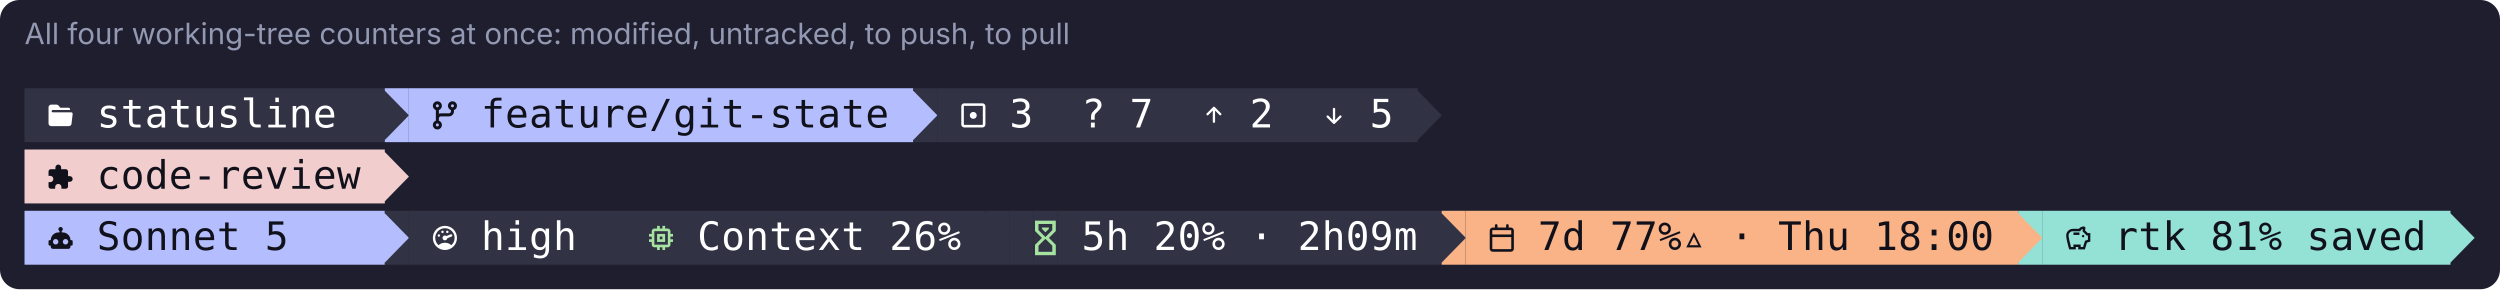
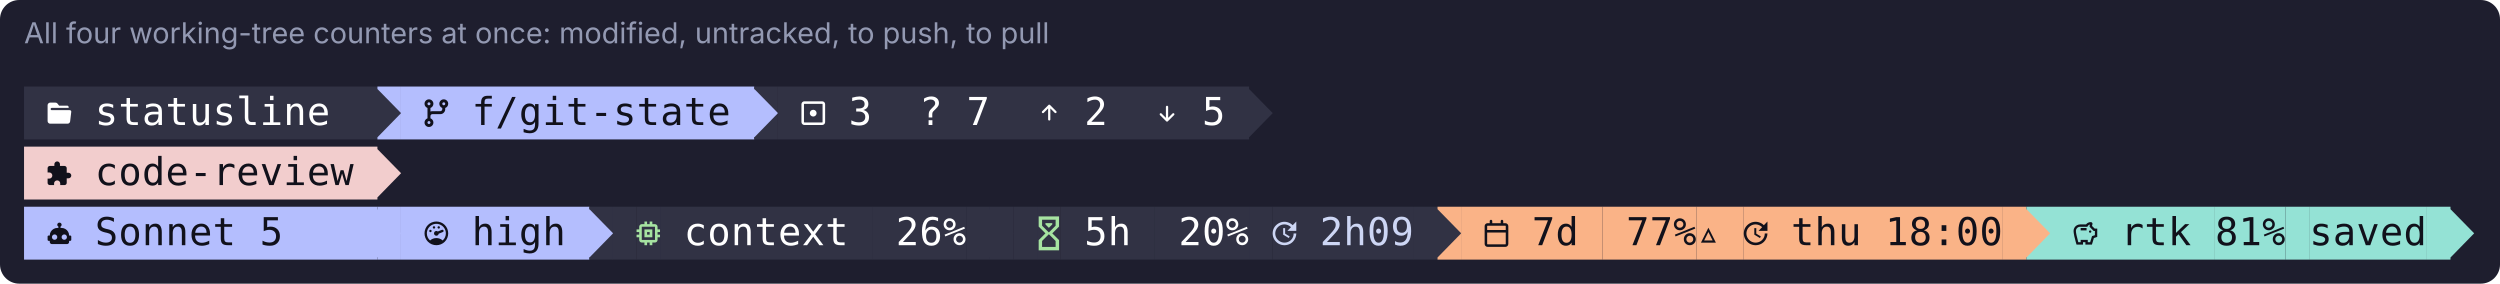
- <svg xmlns="http://www.w3.org/2000/svg" width="1020" height="118" viewBox="0 0 1020 118" role="img" aria-label="All four working-tree counters at once: modified, untracked, to push, to pull">
-   <rect width="1020" height="118" rx="8" fill="#1e1e2e" />
+ <svg xmlns="http://www.w3.org/2000/svg" width="1040" height="118" viewBox="0 0 1040 118" role="img" aria-label="All four working-tree counters at once: modified, untracked, to push, to pull">
+   <rect width="1040" height="118" rx="8" fill="#1e1e2e" />
  <text x="10" y="18" font-family="-apple-system,Segoe UI,system-ui,sans-serif" font-size="12" fill="#9399b2">All four working-tree counters at once: modified, untracked, to push, to pull</text>
  <rect x="10.00" y="36" width="147.00" height="22" fill="rgb(49,50,68)" />
  <path d="M133 1134H400Q466 1134 507 1080L576 989Q582 981 591 981H991Q1022 981 1045 959Q1068 936 1067 905V867H210Q187 867 170.0 850.0Q153 833 153 810Q153 786 170.0 769.0Q187 752 210 752H1123Q1154 752 1177 730Q1200 707 1199 676Q1199 670 1199 667L1144 200Q1144 144 1105.0 105.0Q1066 66 1010 66H133Q78 66 39.0 105.0Q0 144 0 200V1000Q0 1056 39.0 1095.0Q78 1134 133 1134Z" fill="rgb(255,255,255)" transform="translate(19.80 52.00) scale(0.00821 -0.00821)" />
  <text x="44.30" y="52" text-anchor="middle" font-family="ui-monospace,SFMono-Regular,Menlo,Consolas,monospace" font-size="16" fill="rgb(255,255,255)">s</text>
  <text x="54.10" y="52" text-anchor="middle" font-family="ui-monospace,SFMono-Regular,Menlo,Consolas,monospace" font-size="16" fill="rgb(255,255,255)">t</text>
  <text x="63.90" y="52" text-anchor="middle" font-family="ui-monospace,SFMono-Regular,Menlo,Consolas,monospace" font-size="16" fill="rgb(255,255,255)">a</text>
  <text x="73.70" y="52" text-anchor="middle" font-family="ui-monospace,SFMono-Regular,Menlo,Consolas,monospace" font-size="16" fill="rgb(255,255,255)">t</text>
  <text x="83.50" y="52" text-anchor="middle" font-family="ui-monospace,SFMono-Regular,Menlo,Consolas,monospace" font-size="16" fill="rgb(255,255,255)">u</text>
  <text x="93.30" y="52" text-anchor="middle" font-family="ui-monospace,SFMono-Regular,Menlo,Consolas,monospace" font-size="16" fill="rgb(255,255,255)">s</text>
  <text x="103.10" y="52" text-anchor="middle" font-family="ui-monospace,SFMono-Regular,Menlo,Consolas,monospace" font-size="16" fill="rgb(255,255,255)">l</text>
  <text x="112.90" y="52" text-anchor="middle" font-family="ui-monospace,SFMono-Regular,Menlo,Consolas,monospace" font-size="16" fill="rgb(255,255,255)">i</text>
  <text x="122.70" y="52" text-anchor="middle" font-family="ui-monospace,SFMono-Regular,Menlo,Consolas,monospace" font-size="16" fill="rgb(255,255,255)">n</text>
  <text x="132.50" y="52" text-anchor="middle" font-family="ui-monospace,SFMono-Regular,Menlo,Consolas,monospace" font-size="16" fill="rgb(255,255,255)">e</text>
  <rect x="157.00" y="36" width="9.80" height="22" fill="rgb(180,190,254)" />
  <path d="M-72 1812H13L1200 602L13 -612H-72Z" fill="rgb(49,50,68)" transform="translate(157.00 52.00) scale(0.00821 -0.00821)" />
-   <rect x="166.80" y="36" width="205.80" height="22" fill="rgb(180,190,254)" />
+   <rect x="166.80" y="36" width="147.00" height="22" fill="rgb(180,190,254)" />
  <path d="M750 1076Q750 1168 816.0 1234.0Q882 1300 975.0 1300.0Q1068 1300 1134.0 1234.0Q1200 1168 1200 1076Q1200 1004 1158 944Q1116 886 1049 864V800Q1049 698 976 624Q903 550 800 550H400Q359 550 329 522Q299 492 300 450V338Q366 314 408.0 256.0Q450 198 450 126Q450 32 384.0 -34.0Q318 -100 225 -100Q132 -100 66 -34Q0 32 0 126Q0 198 42.0 256.0Q84 314 150 338V864Q84 888 42.0 946.0Q0 1004 0 1076Q0 1168 66.0 1234.0Q132 1300 225.0 1300.0Q318 1300 384.0 1234.0Q450 1168 450 1076Q450 1004 408.0 946.0Q366 888 300 864V680Q348 700 400 700H800Q841 700 871.0 730.0Q901 760 900 800V864Q834 888 792.0 946.0Q750 1004 750 1076ZM225 1000Q255 1000 277.0 1022.0Q299 1044 300 1076Q300 1106 278.0 1128.0Q256 1150 225.0 1150.0Q194 1150 172.0 1128.0Q150 1106 150.0 1075.0Q150 1044 172.0 1022.0Q194 1000 225 1000ZM975 1000Q1005 1000 1027.0 1022.0Q1049 1044 1049.0 1075.0Q1049 1106 1028 1128Q1006 1150 975.0 1150.0Q944 1150 922.0 1128.0Q900 1106 900.0 1075.0Q900 1044 922.0 1022.0Q944 1000 975 1000ZM225 50Q255 50 277 72Q299 94 300 126Q300 156 278.0 178.0Q256 200 225.0 200.0Q194 200 172.0 178.0Q150 156 150.0 125.0Q150 94 172.0 72.0Q194 50 225 50Z" fill="rgb(17,17,27)" transform="translate(176.60 52.00) scale(0.00821 -0.00821)" />
  <text x="201.10" y="52" text-anchor="middle" font-family="ui-monospace,SFMono-Regular,Menlo,Consolas,monospace" font-size="16" fill="rgb(17,17,27)">f</text>
-   <text x="210.90" y="52" text-anchor="middle" font-family="ui-monospace,SFMono-Regular,Menlo,Consolas,monospace" font-size="16" fill="rgb(17,17,27)">e</text>
-   <text x="220.70" y="52" text-anchor="middle" font-family="ui-monospace,SFMono-Regular,Menlo,Consolas,monospace" font-size="16" fill="rgb(17,17,27)">a</text>
-   <text x="230.50" y="52" text-anchor="middle" font-family="ui-monospace,SFMono-Regular,Menlo,Consolas,monospace" font-size="16" fill="rgb(17,17,27)">t</text>
-   <text x="240.30" y="52" text-anchor="middle" font-family="ui-monospace,SFMono-Regular,Menlo,Consolas,monospace" font-size="16" fill="rgb(17,17,27)">u</text>
-   <text x="250.10" y="52" text-anchor="middle" font-family="ui-monospace,SFMono-Regular,Menlo,Consolas,monospace" font-size="16" fill="rgb(17,17,27)">r</text>
-   <text x="259.90" y="52" text-anchor="middle" font-family="ui-monospace,SFMono-Regular,Menlo,Consolas,monospace" font-size="16" fill="rgb(17,17,27)">e</text>
-   <text x="269.70" y="52" text-anchor="middle" font-family="ui-monospace,SFMono-Regular,Menlo,Consolas,monospace" font-size="16" fill="rgb(17,17,27)">/</text>
-   <text x="279.50" y="52" text-anchor="middle" font-family="ui-monospace,SFMono-Regular,Menlo,Consolas,monospace" font-size="16" fill="rgb(17,17,27)">g</text>
-   <text x="289.30" y="52" text-anchor="middle" font-family="ui-monospace,SFMono-Regular,Menlo,Consolas,monospace" font-size="16" fill="rgb(17,17,27)">i</text>
-   <text x="299.10" y="52" text-anchor="middle" font-family="ui-monospace,SFMono-Regular,Menlo,Consolas,monospace" font-size="16" fill="rgb(17,17,27)">t</text>
-   <text x="308.90" y="52" text-anchor="middle" font-family="ui-monospace,SFMono-Regular,Menlo,Consolas,monospace" font-size="16" fill="rgb(17,17,27)">-</text>
-   <text x="318.70" y="52" text-anchor="middle" font-family="ui-monospace,SFMono-Regular,Menlo,Consolas,monospace" font-size="16" fill="rgb(17,17,27)">s</text>
-   <text x="328.50" y="52" text-anchor="middle" font-family="ui-monospace,SFMono-Regular,Menlo,Consolas,monospace" font-size="16" fill="rgb(17,17,27)">t</text>
-   <text x="338.30" y="52" text-anchor="middle" font-family="ui-monospace,SFMono-Regular,Menlo,Consolas,monospace" font-size="16" fill="rgb(17,17,27)">a</text>
-   <text x="348.10" y="52" text-anchor="middle" font-family="ui-monospace,SFMono-Regular,Menlo,Consolas,monospace" font-size="16" fill="rgb(17,17,27)">t</text>
-   <text x="357.90" y="52" text-anchor="middle" font-family="ui-monospace,SFMono-Regular,Menlo,Consolas,monospace" font-size="16" fill="rgb(17,17,27)">e</text>
-   <rect x="372.60" y="36" width="9.80" height="22" fill="rgb(49,50,68)" />
-   <path d="M-72 1812H13L1200 602L13 -612H-72Z" fill="rgb(180,190,254)" transform="translate(372.60 52.00) scale(0.00821 -0.00821)" />
-   <rect x="382.40" y="36" width="196.00" height="22" fill="rgb(49,50,68)" />
-   <path d="M1050 1200Q1112 1200 1156 1157Q1200 1113 1200 1050V150Q1200 87 1156 44Q1112 0 1050 0H150Q88 0 44.0 44.0Q0 88 0 150V1050Q0 1113 44.0 1157.0Q88 1201 150 1200ZM150 1072Q142 1072 134 1065Q128 1059 128 1050V150Q128 141 134.0 135.0Q140 129 150 129H1050Q1058 129 1066 135Q1070 141 1070 150V1050Q1070 1059 1066 1065Q1060 1071 1050 1072ZM600 429H596Q524 429 474.0 479.0Q424 529 424.0 600.0Q424 671 474.0 721.0Q524 771 596 771H600Q670 770 719.0 720.0Q768 670 768.0 600.0Q768 530 719.0 480.0Q670 430 600 429Z" fill="rgb(255,255,255)" transform="translate(392.20 52.00) scale(0.00821 -0.00821)" />
-   <text x="416.70" y="52" text-anchor="middle" font-family="ui-monospace,SFMono-Regular,Menlo,Consolas,monospace" font-size="16" fill="rgb(255,255,255)">3</text>
-   <text x="446.10" y="52" text-anchor="middle" font-family="ui-monospace,SFMono-Regular,Menlo,Consolas,monospace" font-size="16" fill="rgb(255,255,255)">?</text>
-   <text x="465.70" y="52" text-anchor="middle" font-family="ui-monospace,SFMono-Regular,Menlo,Consolas,monospace" font-size="16" fill="rgb(255,255,255)">7</text>
-   <path d="M260 616Q244 634 244 656Q244 680 260 696L580 1016Q596 1032 618 1032Q642 1032 658 1016L978 696Q992 680 992 658Q992 634 976 618Q960 602 936 602Q914 602 898 616L676 840V282Q676 258 658 242Q642 226 619.0 226.0Q596 226 580 242Q562 258 562 282V840L340 616Q324 600 300.0 600.0Q276 600 260 616Z" fill="rgb(255,255,255)" transform="translate(490.20 52.00) scale(0.00821 -0.00821)" />
-   <text x="514.70" y="52" text-anchor="middle" font-family="ui-monospace,SFMono-Regular,Menlo,Consolas,monospace" font-size="16" fill="rgb(255,255,255)">2</text>
-   <path d="M994 544Q994 520 978 504L658 186Q642 168 618 170Q596 170 580 186L260 504Q246 522 246 542Q246 566 262 582Q278 598 302 598Q324 598 340 584L562 362V920Q562 942 580 958Q596 976 618 976Q642 976 659.0 959.0Q676 942 676 920V362L898 584Q914 600 937.0 600.0Q960 600 977.0 583.0Q994 566 994 544Z" fill="rgb(255,255,255)" transform="translate(539.20 52.00) scale(0.00821 -0.00821)" />
-   <text x="563.70" y="52" text-anchor="middle" font-family="ui-monospace,SFMono-Regular,Menlo,Consolas,monospace" font-size="16" fill="rgb(255,255,255)">5</text>
-   <path d="M-72 1812H13L1200 602L13 -612H-72Z" fill="rgb(49,50,68)" transform="translate(578.40 52.00) scale(0.00821 -0.00821)" />
+   <text x="210.90" y="52" text-anchor="middle" font-family="ui-monospace,SFMono-Regular,Menlo,Consolas,monospace" font-size="16" fill="rgb(17,17,27)">/</text>
+   <text x="220.70" y="52" text-anchor="middle" font-family="ui-monospace,SFMono-Regular,Menlo,Consolas,monospace" font-size="16" fill="rgb(17,17,27)">g</text>
+   <text x="230.50" y="52" text-anchor="middle" font-family="ui-monospace,SFMono-Regular,Menlo,Consolas,monospace" font-size="16" fill="rgb(17,17,27)">i</text>
+   <text x="240.30" y="52" text-anchor="middle" font-family="ui-monospace,SFMono-Regular,Menlo,Consolas,monospace" font-size="16" fill="rgb(17,17,27)">t</text>
+   <text x="250.10" y="52" text-anchor="middle" font-family="ui-monospace,SFMono-Regular,Menlo,Consolas,monospace" font-size="16" fill="rgb(17,17,27)">-</text>
+   <text x="259.90" y="52" text-anchor="middle" font-family="ui-monospace,SFMono-Regular,Menlo,Consolas,monospace" font-size="16" fill="rgb(17,17,27)">s</text>
+   <text x="269.70" y="52" text-anchor="middle" font-family="ui-monospace,SFMono-Regular,Menlo,Consolas,monospace" font-size="16" fill="rgb(17,17,27)">t</text>
+   <text x="279.50" y="52" text-anchor="middle" font-family="ui-monospace,SFMono-Regular,Menlo,Consolas,monospace" font-size="16" fill="rgb(17,17,27)">a</text>
+   <text x="289.30" y="52" text-anchor="middle" font-family="ui-monospace,SFMono-Regular,Menlo,Consolas,monospace" font-size="16" fill="rgb(17,17,27)">t</text>
+   <text x="299.10" y="52" text-anchor="middle" font-family="ui-monospace,SFMono-Regular,Menlo,Consolas,monospace" font-size="16" fill="rgb(17,17,27)">e</text>
+   <rect x="313.80" y="36" width="9.80" height="22" fill="rgb(49,50,68)" />
+   <path d="M-72 1812H13L1200 602L13 -612H-72Z" fill="rgb(180,190,254)" transform="translate(313.80 52.00) scale(0.00821 -0.00821)" />
+   <rect x="323.60" y="36" width="196.00" height="22" fill="rgb(49,50,68)" />
+   <path d="M1050 1200Q1112 1200 1156 1157Q1200 1113 1200 1050V150Q1200 87 1156 44Q1112 0 1050 0H150Q88 0 44.0 44.0Q0 88 0 150V1050Q0 1113 44.0 1157.0Q88 1201 150 1200ZM150 1072Q142 1072 134 1065Q128 1059 128 1050V150Q128 141 134.0 135.0Q140 129 150 129H1050Q1058 129 1066 135Q1070 141 1070 150V1050Q1070 1059 1066 1065Q1060 1071 1050 1072ZM600 429H596Q524 429 474.0 479.0Q424 529 424.0 600.0Q424 671 474.0 721.0Q524 771 596 771H600Q670 770 719.0 720.0Q768 670 768.0 600.0Q768 530 719.0 480.0Q670 430 600 429Z" fill="rgb(255,255,255)" transform="translate(333.40 52.00) scale(0.00821 -0.00821)" />
+   <text x="357.90" y="52" text-anchor="middle" font-family="ui-monospace,SFMono-Regular,Menlo,Consolas,monospace" font-size="16" fill="rgb(255,255,255)">3</text>
+   <text x="387.30" y="52" text-anchor="middle" font-family="ui-monospace,SFMono-Regular,Menlo,Consolas,monospace" font-size="16" fill="rgb(255,255,255)">?</text>
+   <text x="406.90" y="52" text-anchor="middle" font-family="ui-monospace,SFMono-Regular,Menlo,Consolas,monospace" font-size="16" fill="rgb(255,255,255)">7</text>
+   <path d="M260 616Q244 634 244 656Q244 680 260 696L580 1016Q596 1032 618 1032Q642 1032 658 1016L978 696Q992 680 992 658Q992 634 976 618Q960 602 936 602Q914 602 898 616L676 840V282Q676 258 658 242Q642 226 619.0 226.0Q596 226 580 242Q562 258 562 282V840L340 616Q324 600 300.0 600.0Q276 600 260 616Z" fill="rgb(255,255,255)" transform="translate(431.40 52.00) scale(0.00821 -0.00821)" />
+   <text x="455.90" y="52" text-anchor="middle" font-family="ui-monospace,SFMono-Regular,Menlo,Consolas,monospace" font-size="16" fill="rgb(255,255,255)">2</text>
+   <path d="M994 544Q994 520 978 504L658 186Q642 168 618 170Q596 170 580 186L260 504Q246 522 246 542Q246 566 262 582Q278 598 302 598Q324 598 340 584L562 362V920Q562 942 580 958Q596 976 618 976Q642 976 659.0 959.0Q676 942 676 920V362L898 584Q914 600 937.0 600.0Q960 600 977.0 583.0Q994 566 994 544Z" fill="rgb(255,255,255)" transform="translate(480.40 52.00) scale(0.00821 -0.00821)" />
+   <text x="504.90" y="52" text-anchor="middle" font-family="ui-monospace,SFMono-Regular,Menlo,Consolas,monospace" font-size="16" fill="rgb(255,255,255)">5</text>
+   <path d="M-72 1812H13L1200 602L13 -612H-72Z" fill="rgb(49,50,68)" transform="translate(519.60 52.00) scale(0.00821 -0.00821)" />
  <rect x="10.00" y="61" width="147.00" height="22" fill="rgb(242,205,205)" />
  <path d="M1055 626H969V857Q969 903 935.5 936.5Q902 970 857 970H627V1056Q627 1115 585.5 1157.5Q544 1200 485.0 1200.0Q426 1200 384.5 1157.0Q343 1114 343 1056V970H113Q67 970 33.5 936.5Q0 903 0 857V640H86Q150 640 194.5 594.5Q239 549 239.0 484.5Q239 420 194.5 374.5Q150 329 86 329H0V112Q0 66 33.5 33.0Q67 0 113 0H329V86Q329 150 375.0 194.0Q421 238 485.0 238.0Q549 238 594.5 194.0Q640 150 640 86V0H857Q903 0 936.0 33.5Q969 67 969 112V343H1055Q1114 343 1157.0 384.5Q1200 426 1200.0 484.5Q1200 543 1157.0 584.5Q1114 626 1055 626Z" fill="rgb(17,17,27)" transform="translate(19.80 77.00) scale(0.00821 -0.00821)" />
  <text x="44.30" y="77" text-anchor="middle" font-family="ui-monospace,SFMono-Regular,Menlo,Consolas,monospace" font-size="16" fill="rgb(17,17,27)">c</text>
  <text x="54.10" y="77" text-anchor="middle" font-family="ui-monospace,SFMono-Regular,Menlo,Consolas,monospace" font-size="16" fill="rgb(17,17,27)">o</text>
  <text x="63.90" y="77" text-anchor="middle" font-family="ui-monospace,SFMono-Regular,Menlo,Consolas,monospace" font-size="16" fill="rgb(17,17,27)">d</text>
  <text x="73.70" y="77" text-anchor="middle" font-family="ui-monospace,SFMono-Regular,Menlo,Consolas,monospace" font-size="16" fill="rgb(17,17,27)">e</text>
  <text x="83.50" y="77" text-anchor="middle" font-family="ui-monospace,SFMono-Regular,Menlo,Consolas,monospace" font-size="16" fill="rgb(17,17,27)">-</text>
  <text x="93.30" y="77" text-anchor="middle" font-family="ui-monospace,SFMono-Regular,Menlo,Consolas,monospace" font-size="16" fill="rgb(17,17,27)">r</text>
  <text x="103.10" y="77" text-anchor="middle" font-family="ui-monospace,SFMono-Regular,Menlo,Consolas,monospace" font-size="16" fill="rgb(17,17,27)">e</text>
  <text x="112.90" y="77" text-anchor="middle" font-family="ui-monospace,SFMono-Regular,Menlo,Consolas,monospace" font-size="16" fill="rgb(17,17,27)">v</text>
  <text x="122.70" y="77" text-anchor="middle" font-family="ui-monospace,SFMono-Regular,Menlo,Consolas,monospace" font-size="16" fill="rgb(17,17,27)">i</text>
  <text x="132.50" y="77" text-anchor="middle" font-family="ui-monospace,SFMono-Regular,Menlo,Consolas,monospace" font-size="16" fill="rgb(17,17,27)">e</text>
  <text x="142.30" y="77" text-anchor="middle" font-family="ui-monospace,SFMono-Regular,Menlo,Consolas,monospace" font-size="16" fill="rgb(17,17,27)">w</text>
  <path d="M-72 1812H13L1200 602L13 -612H-72Z" fill="rgb(242,205,205)" transform="translate(157.00 77.00) scale(0.00821 -0.00821)" />
  <rect x="10.00" y="86" width="147.00" height="22" fill="rgb(180,190,254)" />
  <path d="M600 1144Q646 1144 678.0 1112.0Q710 1080 710 1037Q710 1006 694.0 980.5Q678 955 654 943V874H710Q812 874 900.0 821.5Q988 769 1039.0 682.0Q1090 595 1090 490H1144Q1166 490 1183.0 475.0Q1200 460 1200 437V274Q1200 251 1183.0 235.5Q1166 220 1144 220H1090V164Q1090 120 1058.0 88.0Q1026 56 980 56H220Q174 56 142.0 88.0Q110 120 110 164V220H56Q34 220 17.0 235.0Q0 250 0 274V437Q0 460 16.0 475.0Q32 490 56 490H110Q110 595 161.0 682.0Q212 769 300.0 821.5Q388 874 490 874H546V943Q522 956 506.0 981.0Q490 1006 490 1037Q490 1081 522.0 1112.5Q554 1144 600 1144ZM354 546Q298 546 259.0 505.5Q220 465 220.0 409.0Q220 353 259.0 313.5Q298 274 354.0 274.0Q410 274 450.0 313.5Q490 353 490.0 409.0Q490 465 450.0 505.5Q410 546 354 546ZM846 546Q790 546 750.0 505.5Q710 465 710.0 409.0Q710 353 749.0 313.5Q788 274 844.0 274.0Q900 274 940.0 313.5Q980 353 980.0 409.0Q980 465 941.0 505.5Q902 546 846 546Z" fill="rgb(17,17,27)" transform="translate(19.80 102.00) scale(0.00821 -0.00821)" />
  <text x="44.30" y="102" text-anchor="middle" font-family="ui-monospace,SFMono-Regular,Menlo,Consolas,monospace" font-size="16" fill="rgb(17,17,27)">S</text>
  <text x="54.10" y="102" text-anchor="middle" font-family="ui-monospace,SFMono-Regular,Menlo,Consolas,monospace" font-size="16" fill="rgb(17,17,27)">o</text>
  <text x="63.90" y="102" text-anchor="middle" font-family="ui-monospace,SFMono-Regular,Menlo,Consolas,monospace" font-size="16" fill="rgb(17,17,27)">n</text>
  <text x="73.70" y="102" text-anchor="middle" font-family="ui-monospace,SFMono-Regular,Menlo,Consolas,monospace" font-size="16" fill="rgb(17,17,27)">n</text>
  <text x="83.50" y="102" text-anchor="middle" font-family="ui-monospace,SFMono-Regular,Menlo,Consolas,monospace" font-size="16" fill="rgb(17,17,27)">e</text>
  <text x="93.30" y="102" text-anchor="middle" font-family="ui-monospace,SFMono-Regular,Menlo,Consolas,monospace" font-size="16" fill="rgb(17,17,27)">t</text>
  <text x="112.90" y="102" text-anchor="middle" font-family="ui-monospace,SFMono-Regular,Menlo,Consolas,monospace" font-size="16" fill="rgb(17,17,27)">5</text>
-   <rect x="157.00" y="86" width="9.80" height="22" fill="rgb(49,50,68)" />
+   <rect x="157.00" y="86" width="9.80" height="22" fill="rgb(180,190,254)" />
  <path d="M-72 1812H13L1200 602L13 -612H-72Z" fill="rgb(180,190,254)" transform="translate(157.00 102.00) scale(0.00821 -0.00821)" />
-   <rect x="166.80" y="86" width="78.40" height="22" fill="rgb(49,50,68)" />
-   <path d="M600 1200Q482 1200 370.5 1155.0Q259 1110 174.5 1025.5Q90 941 45.0 829.5Q0 718 0.0 599.5Q0 481 45.0 370.0Q90 259 174.5 174.5Q259 90 370.5 45.0Q482 0 600.0 0.0Q718 0 829.5 45.0Q941 90 1025.0 174.5Q1109 259 1154.5 370.0Q1200 481 1200.0 599.5Q1200 718 1154.5 829.5Q1109 941 1025.0 1025.5Q941 1110 829.5 1155.0Q718 1200 600 1200ZM600 1082Q729 1082 840.5 1017.0Q952 952 1016.5 840.5Q1081 729 1081 600Q1081 493 1039.0 400.0Q997 307 918 240Q856 299 773.0 330.0Q690 361 600 361Q420 361 282 240Q203 307 161.0 400.0Q119 493 119 600Q119 729 183.5 840.5Q248 952 359.5 1017.0Q471 1082 600 1082ZM479 961Q454 961 437.0 944.0Q420 927 420.0 901.5Q420 876 437.0 858.0Q454 840 479.5 840.0Q505 840 523.0 858.0Q541 876 541.0 901.5Q541 927 522.5 944.0Q504 961 479 961ZM721 961Q696 961 677.5 944.0Q659 927 659.0 901.5Q659 876 677.0 858.0Q695 840 720.5 840.0Q746 840 763.0 858.0Q780 876 780.0 901.5Q780 927 763.0 944.0Q746 961 721 961ZM907 783Q899 783 885 780L673 693Q648 713 615.5 718.5Q583 724 555 710Q510 693 490.5 646.5Q471 600 489.0 555.0Q507 510 553.5 490.0Q600 470 645 490Q676 501 695.5 526.5Q715 552 721 583L930 668Q952 676 962.0 700.0Q972 724 963 746Q955 763 939.5 773.0Q924 783 907 783ZM298 780Q273 780 256.5 763.0Q240 746 240.0 721.0Q240 696 256.5 677.5Q273 659 298.5 659.0Q324 659 342.0 677.5Q360 696 360.0 721.0Q360 746 341.5 763.0Q323 780 298 780Z" fill="rgb(255,255,255)" transform="translate(176.60 102.00) scale(0.00821 -0.00821)" />
-   <text x="201.10" y="102" text-anchor="middle" font-family="ui-monospace,SFMono-Regular,Menlo,Consolas,monospace" font-size="16" fill="rgb(255,255,255)">h</text>
-   <text x="210.90" y="102" text-anchor="middle" font-family="ui-monospace,SFMono-Regular,Menlo,Consolas,monospace" font-size="16" fill="rgb(255,255,255)">i</text>
-   <text x="220.70" y="102" text-anchor="middle" font-family="ui-monospace,SFMono-Regular,Menlo,Consolas,monospace" font-size="16" fill="rgb(255,255,255)">g</text>
-   <text x="230.50" y="102" text-anchor="middle" font-family="ui-monospace,SFMono-Regular,Menlo,Consolas,monospace" font-size="16" fill="rgb(255,255,255)">h</text>
+   <rect x="166.80" y="86" width="78.40" height="22" fill="rgb(180,190,254)" />
+   <path d="M600 1200Q482 1200 370.5 1155.0Q259 1110 174.5 1025.5Q90 941 45.0 829.5Q0 718 0.0 599.5Q0 481 45.0 370.0Q90 259 174.5 174.5Q259 90 370.5 45.0Q482 0 600.0 0.0Q718 0 829.5 45.0Q941 90 1025.0 174.5Q1109 259 1154.5 370.0Q1200 481 1200.0 599.5Q1200 718 1154.5 829.5Q1109 941 1025.0 1025.5Q941 1110 829.5 1155.0Q718 1200 600 1200ZM600 1082Q729 1082 840.5 1017.0Q952 952 1016.5 840.5Q1081 729 1081 600Q1081 493 1039.0 400.0Q997 307 918 240Q856 299 773.0 330.0Q690 361 600 361Q420 361 282 240Q203 307 161.0 400.0Q119 493 119 600Q119 729 183.5 840.5Q248 952 359.5 1017.0Q471 1082 600 1082ZM479 961Q454 961 437.0 944.0Q420 927 420.0 901.5Q420 876 437.0 858.0Q454 840 479.5 840.0Q505 840 523.0 858.0Q541 876 541.0 901.5Q541 927 522.5 944.0Q504 961 479 961ZM721 961Q696 961 677.5 944.0Q659 927 659.0 901.5Q659 876 677.0 858.0Q695 840 720.5 840.0Q746 840 763.0 858.0Q780 876 780.0 901.5Q780 927 763.0 944.0Q746 961 721 961ZM907 783Q899 783 885 780L673 693Q648 713 615.5 718.5Q583 724 555 710Q510 693 490.5 646.5Q471 600 489.0 555.0Q507 510 553.5 490.0Q600 470 645 490Q676 501 695.5 526.5Q715 552 721 583L930 668Q952 676 962.0 700.0Q972 724 963 746Q955 763 939.5 773.0Q924 783 907 783ZM298 780Q273 780 256.5 763.0Q240 746 240.0 721.0Q240 696 256.5 677.5Q273 659 298.5 659.0Q324 659 342.0 677.5Q360 696 360.0 721.0Q360 746 341.5 763.0Q323 780 298 780Z" fill="rgb(17,17,27)" transform="translate(176.60 102.00) scale(0.00821 -0.00821)" />
+   <text x="201.10" y="102" text-anchor="middle" font-family="ui-monospace,SFMono-Regular,Menlo,Consolas,monospace" font-size="16" fill="rgb(17,17,27)">h</text>
+   <text x="210.90" y="102" text-anchor="middle" font-family="ui-monospace,SFMono-Regular,Menlo,Consolas,monospace" font-size="16" fill="rgb(17,17,27)">i</text>
+   <text x="220.70" y="102" text-anchor="middle" font-family="ui-monospace,SFMono-Regular,Menlo,Consolas,monospace" font-size="16" fill="rgb(17,17,27)">g</text>
+   <text x="230.50" y="102" text-anchor="middle" font-family="ui-monospace,SFMono-Regular,Menlo,Consolas,monospace" font-size="16" fill="rgb(17,17,27)">h</text>
  <rect x="245.20" y="86" width="9.80" height="22" fill="rgb(49,50,68)" />
-   <path d="M-72 1812H13L1200 602L13 -612H-72Z" fill="rgb(49,50,68)" transform="translate(245.20 102.00) scale(0.00821 -0.00821)" />
+   <path d="M-72 1812H13L1200 602L13 -612H-72Z" fill="rgb(180,190,254)" transform="translate(245.20 102.00) scale(0.00821 -0.00821)" />
  <rect x="255.00" y="86" width="9.80" height="22" fill="rgb(49,50,68)" />
  <rect x="264.80" y="86" width="9.80" height="22" fill="rgb(49,50,68)" />
  <path d="M935 266H265V935H935ZM1200 666V800H1065V935Q1065 988 1026.0 1027.0Q987 1066 935 1066H800Q800 1065 800 1200H665V1066H534Q534 1065 534 1200H400V1066H265Q212 1066 173.5 1027.0Q135 988 135 935V800H0V666H135V534H0Q0 535 0 401H135V266Q135 213 174.0 174.0Q213 135 265 135H400V0H534V135H665V0H800V135H935Q988 135 1026.5 174.0Q1065 213 1065 266V401H1200V534H1065V666ZM665 534H534V666H665ZM800 800H400Q400 801 400 401H800Z" fill="rgb(166,227,161)" transform="translate(264.80 102.00) scale(0.00821 -0.00821)" />
-   <rect x="274.60" y="86" width="127.40" height="22" fill="rgb(49,50,68)" />
-   <text x="289.30" y="102" text-anchor="middle" font-family="ui-monospace,SFMono-Regular,Menlo,Consolas,monospace" font-size="16" fill="rgb(255,255,255)">C</text>
+   <rect x="274.60" y="86" width="88.20" height="22" fill="rgb(49,50,68)" />
+   <text x="289.30" y="102" text-anchor="middle" font-family="ui-monospace,SFMono-Regular,Menlo,Consolas,monospace" font-size="16" fill="rgb(255,255,255)">c</text>
  <text x="299.10" y="102" text-anchor="middle" font-family="ui-monospace,SFMono-Regular,Menlo,Consolas,monospace" font-size="16" fill="rgb(255,255,255)">o</text>
  <text x="308.90" y="102" text-anchor="middle" font-family="ui-monospace,SFMono-Regular,Menlo,Consolas,monospace" font-size="16" fill="rgb(255,255,255)">n</text>
  <text x="318.70" y="102" text-anchor="middle" font-family="ui-monospace,SFMono-Regular,Menlo,Consolas,monospace" font-size="16" fill="rgb(255,255,255)">t</text>
  <text x="328.50" y="102" text-anchor="middle" font-family="ui-monospace,SFMono-Regular,Menlo,Consolas,monospace" font-size="16" fill="rgb(255,255,255)">e</text>
  <text x="338.30" y="102" text-anchor="middle" font-family="ui-monospace,SFMono-Regular,Menlo,Consolas,monospace" font-size="16" fill="rgb(255,255,255)">x</text>
  <text x="348.10" y="102" text-anchor="middle" font-family="ui-monospace,SFMono-Regular,Menlo,Consolas,monospace" font-size="16" fill="rgb(255,255,255)">t</text>
-   <text x="367.70" y="102" text-anchor="middle" font-family="ui-monospace,SFMono-Regular,Menlo,Consolas,monospace" font-size="16" fill="rgb(255,255,255)">2</text>
-   <text x="377.50" y="102" text-anchor="middle" font-family="ui-monospace,SFMono-Regular,Menlo,Consolas,monospace" font-size="16" fill="rgb(255,255,255)">6</text>
-   <text x="387.30" y="102" text-anchor="middle" font-family="ui-monospace,SFMono-Regular,Menlo,Consolas,monospace" font-size="16" fill="rgb(255,255,255)">%</text>
+   <rect x="362.80" y="86" width="39.20" height="22" fill="rgb(49,50,68)" />
+   <text x="377.50" y="102" text-anchor="middle" font-family="ui-monospace,SFMono-Regular,Menlo,Consolas,monospace" font-size="16" fill="rgb(255,255,255)">2</text>
+   <text x="387.30" y="102" text-anchor="middle" font-family="ui-monospace,SFMono-Regular,Menlo,Consolas,monospace" font-size="16" fill="rgb(255,255,255)">6</text>
+   <text x="397.10" y="102" text-anchor="middle" font-family="ui-monospace,SFMono-Regular,Menlo,Consolas,monospace" font-size="16" fill="rgb(255,255,255)">%</text>
  <rect x="402.00" y="86" width="9.80" height="22" fill="rgb(49,50,68)" />
-   <path d="M-72 1812H13L1200 602L13 -612H-72Z" fill="rgb(49,50,68)" transform="translate(402.00 102.00) scale(0.00821 -0.00821)" />
  <rect x="411.80" y="86" width="9.80" height="22" fill="rgb(49,50,68)" />
+   <path d="M-72 1812H13L1200 602L13 -612H-72Z" fill="rgb(49,50,68)" transform="translate(411.80 102.00) scale(0.00821 -0.00821)" />
  <rect x="421.60" y="86" width="9.80" height="22" fill="rgb(49,50,68)" />
-   <path d="M84 1459H1116V943L774 600Q772 600 1116 258V-259H84V258L426 600Q428 600 84 943ZM942 214 600 556 256 214V-89H942ZM600 645 942 988V1291H256V988ZM426 1117H774V1053L600 879L426 1053Z" fill="rgb(166,227,161)" transform="translate(421.60 102.00) scale(0.00821 -0.00821)" />
-   <rect x="431.40" y="86" width="156.80" height="22" fill="rgb(49,50,68)" />
-   <text x="446.10" y="102" text-anchor="middle" font-family="ui-monospace,SFMono-Regular,Menlo,Consolas,monospace" font-size="16" fill="rgb(255,255,255)">5</text>
-   <text x="455.90" y="102" text-anchor="middle" font-family="ui-monospace,SFMono-Regular,Menlo,Consolas,monospace" font-size="16" fill="rgb(255,255,255)">h</text>
-   <text x="475.50" y="102" text-anchor="middle" font-family="ui-monospace,SFMono-Regular,Menlo,Consolas,monospace" font-size="16" fill="rgb(255,255,255)">2</text>
-   <text x="485.30" y="102" text-anchor="middle" font-family="ui-monospace,SFMono-Regular,Menlo,Consolas,monospace" font-size="16" fill="rgb(255,255,255)">0</text>
-   <text x="495.10" y="102" text-anchor="middle" font-family="ui-monospace,SFMono-Regular,Menlo,Consolas,monospace" font-size="16" fill="rgb(255,255,255)">%</text>
-   <text x="514.70" y="102" text-anchor="middle" font-family="ui-monospace,SFMono-Regular,Menlo,Consolas,monospace" font-size="16" fill="rgb(255,255,255)">·</text>
-   <text x="534.30" y="102" text-anchor="middle" font-family="ui-monospace,SFMono-Regular,Menlo,Consolas,monospace" font-size="16" fill="rgb(255,255,255)">2</text>
-   <text x="544.10" y="102" text-anchor="middle" font-family="ui-monospace,SFMono-Regular,Menlo,Consolas,monospace" font-size="16" fill="rgb(255,255,255)">h</text>
-   <text x="553.90" y="102" text-anchor="middle" font-family="ui-monospace,SFMono-Regular,Menlo,Consolas,monospace" font-size="16" fill="rgb(255,255,255)">0</text>
-   <text x="563.70" y="102" text-anchor="middle" font-family="ui-monospace,SFMono-Regular,Menlo,Consolas,monospace" font-size="16" fill="rgb(255,255,255)">9</text>
-   <text x="573.50" y="102" text-anchor="middle" font-family="ui-monospace,SFMono-Regular,Menlo,Consolas,monospace" font-size="16" fill="rgb(255,255,255)">m</text>
-   <rect x="588.20" y="86" width="9.80" height="22" fill="rgb(250,179,135)" />
-   <path d="M-72 1812H13L1200 602L13 -612H-72Z" fill="rgb(49,50,68)" transform="translate(588.20 102.00) scale(0.00821 -0.00821)" />
-   <rect x="598.00" y="86" width="225.40" height="22" fill="rgb(250,179,135)" />
-   <path d="M387 1222V1115H815V1222Q815 1249 835 1267Q853 1286 879.0 1286.0Q905 1286 924.0 1267.0Q943 1248 943 1222V1115H1051Q1113 1115 1157.0 1071.0Q1201 1027 1201 965V64Q1201 1 1157 -42Q1113 -86 1051 -85H151Q89 -85 45 -42Q1 2 1 64V965Q1 1028 45 1071Q89 1115 151 1115H259V1222Q259 1249 277 1267Q297 1286 323.0 1286.0Q349 1286 368.0 1267.0Q387 1248 387 1222ZM129 643V64Q129 55 135.0 49.0Q141 43 151 43H1051Q1059 43 1067 49Q1071 55 1071 64V643ZM1051 986H151Q143 986 135 980Q129 974 129 965V771H1071V965Q1071 974 1067 980Q1059 986 1051 986Z" fill="rgb(17,17,27)" transform="translate(607.80 102.00) scale(0.00821 -0.00821)" />
-   <text x="632.30" y="102" text-anchor="middle" font-family="ui-monospace,SFMono-Regular,Menlo,Consolas,monospace" font-size="16" fill="rgb(17,17,27)">7</text>
-   <text x="642.10" y="102" text-anchor="middle" font-family="ui-monospace,SFMono-Regular,Menlo,Consolas,monospace" font-size="16" fill="rgb(17,17,27)">d</text>
-   <text x="661.70" y="102" text-anchor="middle" font-family="ui-monospace,SFMono-Regular,Menlo,Consolas,monospace" font-size="16" fill="rgb(17,17,27)">7</text>
-   <text x="671.50" y="102" text-anchor="middle" font-family="ui-monospace,SFMono-Regular,Menlo,Consolas,monospace" font-size="16" fill="rgb(17,17,27)">7</text>
-   <text x="681.30" y="102" text-anchor="middle" font-family="ui-monospace,SFMono-Regular,Menlo,Consolas,monospace" font-size="16" fill="rgb(17,17,27)">%</text>
-   <text x="691.10" y="102" text-anchor="middle" font-family="ui-monospace,SFMono-Regular,Menlo,Consolas,monospace" font-size="16" fill="rgb(17,17,27)">▵</text>
-   <text x="710.70" y="102" text-anchor="middle" font-family="ui-monospace,SFMono-Regular,Menlo,Consolas,monospace" font-size="16" fill="rgb(17,17,27)">·</text>
-   <text x="730.30" y="102" text-anchor="middle" font-family="ui-monospace,SFMono-Regular,Menlo,Consolas,monospace" font-size="16" fill="rgb(17,17,27)">T</text>
-   <text x="740.10" y="102" text-anchor="middle" font-family="ui-monospace,SFMono-Regular,Menlo,Consolas,monospace" font-size="16" fill="rgb(17,17,27)">h</text>
-   <text x="749.90" y="102" text-anchor="middle" font-family="ui-monospace,SFMono-Regular,Menlo,Consolas,monospace" font-size="16" fill="rgb(17,17,27)">u</text>
-   <text x="769.50" y="102" text-anchor="middle" font-family="ui-monospace,SFMono-Regular,Menlo,Consolas,monospace" font-size="16" fill="rgb(17,17,27)">1</text>
-   <text x="779.30" y="102" text-anchor="middle" font-family="ui-monospace,SFMono-Regular,Menlo,Consolas,monospace" font-size="16" fill="rgb(17,17,27)">8</text>
-   <text x="789.10" y="102" text-anchor="middle" font-family="ui-monospace,SFMono-Regular,Menlo,Consolas,monospace" font-size="16" fill="rgb(17,17,27)">:</text>
-   <text x="798.90" y="102" text-anchor="middle" font-family="ui-monospace,SFMono-Regular,Menlo,Consolas,monospace" font-size="16" fill="rgb(17,17,27)">0</text>
-   <text x="808.70" y="102" text-anchor="middle" font-family="ui-monospace,SFMono-Regular,Menlo,Consolas,monospace" font-size="16" fill="rgb(17,17,27)">0</text>
-   <rect x="823.40" y="86" width="9.80" height="22" fill="rgb(148,226,213)" />
-   <path d="M-72 1812H13L1200 602L13 -612H-72Z" fill="rgb(250,179,135)" transform="translate(823.40 102.00) scale(0.00821 -0.00821)" />
-   <rect x="833.20" y="86" width="166.60" height="22" fill="rgb(148,226,213)" />
-   <path d="M780 692Q780 714 798.5 732.0Q817 750 841.0 750.0Q865 750 883.5 732.0Q902 714 902.0 690.0Q902 666 883.5 648.0Q865 630 841.0 630.0Q817 630 798.5 648.0Q780 666 780 692ZM360 750H659V872H360ZM1200 842V420L1031 364L930 30H600V150H479V30H150L110 168Q65 332 37 460Q0 642 0 720Q0 810 44.0 886.0Q88 962 164.0 1007.0Q240 1052 329 1052H631Q673 1106 735.0 1138.0Q797 1170 871 1170Q908 1170 934.0 1145.0Q960 1120 960 1080Q960 1064 952 1046Q938 1012 935 976L1070 842ZM1081 720H1019L811 932Q811 990 825 1046Q783 1036 749.0 1005.0Q715 974 701 932H329Q242 932 180.5 870.0Q119 808 119 720Q119 590 240 150H360V270H721V150H840L935 460L1081 508Z" fill="rgb(17,17,27)" transform="translate(843.00 102.00) scale(0.00821 -0.00821)" />
-   <text x="867.50" y="102" text-anchor="middle" font-family="ui-monospace,SFMono-Regular,Menlo,Consolas,monospace" font-size="16" fill="rgb(17,17,27)">r</text>
-   <text x="877.30" y="102" text-anchor="middle" font-family="ui-monospace,SFMono-Regular,Menlo,Consolas,monospace" font-size="16" fill="rgb(17,17,27)">t</text>
-   <text x="887.10" y="102" text-anchor="middle" font-family="ui-monospace,SFMono-Regular,Menlo,Consolas,monospace" font-size="16" fill="rgb(17,17,27)">k</text>
-   <text x="906.70" y="102" text-anchor="middle" font-family="ui-monospace,SFMono-Regular,Menlo,Consolas,monospace" font-size="16" fill="rgb(17,17,27)">8</text>
-   <text x="916.50" y="102" text-anchor="middle" font-family="ui-monospace,SFMono-Regular,Menlo,Consolas,monospace" font-size="16" fill="rgb(17,17,27)">1</text>
-   <text x="926.30" y="102" text-anchor="middle" font-family="ui-monospace,SFMono-Regular,Menlo,Consolas,monospace" font-size="16" fill="rgb(17,17,27)">%</text>
-   <text x="945.90" y="102" text-anchor="middle" font-family="ui-monospace,SFMono-Regular,Menlo,Consolas,monospace" font-size="16" fill="rgb(17,17,27)">s</text>
-   <text x="955.70" y="102" text-anchor="middle" font-family="ui-monospace,SFMono-Regular,Menlo,Consolas,monospace" font-size="16" fill="rgb(17,17,27)">a</text>
-   <text x="965.50" y="102" text-anchor="middle" font-family="ui-monospace,SFMono-Regular,Menlo,Consolas,monospace" font-size="16" fill="rgb(17,17,27)">v</text>
-   <text x="975.30" y="102" text-anchor="middle" font-family="ui-monospace,SFMono-Regular,Menlo,Consolas,monospace" font-size="16" fill="rgb(17,17,27)">e</text>
-   <text x="985.10" y="102" text-anchor="middle" font-family="ui-monospace,SFMono-Regular,Menlo,Consolas,monospace" font-size="16" fill="rgb(17,17,27)">d</text>
-   <path d="M-72 1812H13L1200 602L13 -612H-72Z" fill="rgb(148,226,213)" transform="translate(999.80 102.00) scale(0.00821 -0.00821)" />
+   <rect x="431.40" y="86" width="9.80" height="22" fill="rgb(49,50,68)" />
+   <path d="M84 1459H1116V943L774 600Q772 600 1116 258V-259H84V258L426 600Q428 600 84 943ZM942 214 600 556 256 214V-89H942ZM600 645 942 988V1291H256V988ZM426 1117H774V1053L600 879L426 1053Z" fill="rgb(166,227,161)" transform="translate(431.40 102.00) scale(0.00821 -0.00821)" />
+   <rect x="441.20" y="86" width="39.20" height="22" fill="rgb(49,50,68)" />
+   <text x="455.90" y="102" text-anchor="middle" font-family="ui-monospace,SFMono-Regular,Menlo,Consolas,monospace" font-size="16" fill="rgb(255,255,255)">5</text>
+   <text x="465.70" y="102" text-anchor="middle" font-family="ui-monospace,SFMono-Regular,Menlo,Consolas,monospace" font-size="16" fill="rgb(255,255,255)">h</text>
+   <rect x="480.40" y="86" width="39.20" height="22" fill="rgb(49,50,68)" />
+   <text x="495.10" y="102" text-anchor="middle" font-family="ui-monospace,SFMono-Regular,Menlo,Consolas,monospace" font-size="16" fill="rgb(255,255,255)">2</text>
+   <text x="504.90" y="102" text-anchor="middle" font-family="ui-monospace,SFMono-Regular,Menlo,Consolas,monospace" font-size="16" fill="rgb(255,255,255)">0</text>
+   <text x="514.70" y="102" text-anchor="middle" font-family="ui-monospace,SFMono-Regular,Menlo,Consolas,monospace" font-size="16" fill="rgb(255,255,255)">%</text>
+   <rect x="519.60" y="86" width="9.80" height="22" fill="rgb(49,50,68)" />
+   <rect x="529.40" y="86" width="58.80" height="22" fill="rgb(49,50,68)" />
+   <path d="M1201 725H748L932 912Q842 1002 721.5 1035.5Q601 1069 482.5 1039.0Q364 1009 273.0 920.0Q182 831 150.5 712.5Q119 594 150.5 475.0Q182 356 273.0 266.5Q364 177 482.5 146.0Q601 115 721.0 146.0Q841 177 932 265Q1067 403 1066 594H1201Q1201 488 1157 378Q1110 256 1026 174Q910 58 755.5 19.0Q601 -20 446.5 19.0Q292 58 178.0 172.5Q64 287 23.0 440.5Q-18 594 21.0 747.0Q60 900 176.0 1012.5Q292 1125 445.0 1166.0Q598 1207 751.0 1166.0Q904 1125 1019 1013L1201 1200ZM635 866V584L867 443L820 362L535 534V866Z" fill="rgb(205,214,244)" transform="translate(529.40 102.00) scale(0.00821 -0.00821)" />
+   <text x="553.90" y="102" text-anchor="middle" font-family="ui-monospace,SFMono-Regular,Menlo,Consolas,monospace" font-size="16" fill="rgb(205,214,244)">2</text>
+   <text x="563.70" y="102" text-anchor="middle" font-family="ui-monospace,SFMono-Regular,Menlo,Consolas,monospace" font-size="16" fill="rgb(205,214,244)">h</text>
+   <text x="573.50" y="102" text-anchor="middle" font-family="ui-monospace,SFMono-Regular,Menlo,Consolas,monospace" font-size="16" fill="rgb(205,214,244)">0</text>
+   <text x="583.30" y="102" text-anchor="middle" font-family="ui-monospace,SFMono-Regular,Menlo,Consolas,monospace" font-size="16" fill="rgb(205,214,244)">9</text>
+   <rect x="588.20" y="86" width="9.80" height="22" fill="rgb(49,50,68)" />
+   <rect x="598.00" y="86" width="9.80" height="22" fill="rgb(250,179,135)" />
+   <path d="M-72 1812H13L1200 602L13 -612H-72Z" fill="rgb(49,50,68)" transform="translate(598.00 102.00) scale(0.00821 -0.00821)" />
+   <rect x="607.80" y="86" width="58.80" height="22" fill="rgb(250,179,135)" />
+   <path d="M387 1222V1115H815V1222Q815 1249 835 1267Q853 1286 879.0 1286.0Q905 1286 924.0 1267.0Q943 1248 943 1222V1115H1051Q1113 1115 1157.0 1071.0Q1201 1027 1201 965V64Q1201 1 1157 -42Q1113 -86 1051 -85H151Q89 -85 45 -42Q1 2 1 64V965Q1 1028 45 1071Q89 1115 151 1115H259V1222Q259 1249 277 1267Q297 1286 323.0 1286.0Q349 1286 368.0 1267.0Q387 1248 387 1222ZM129 643V64Q129 55 135.0 49.0Q141 43 151 43H1051Q1059 43 1067 49Q1071 55 1071 64V643ZM1051 986H151Q143 986 135 980Q129 974 129 965V771H1071V965Q1071 974 1067 980Q1059 986 1051 986Z" fill="rgb(17,17,27)" transform="translate(617.60 102.00) scale(0.00821 -0.00821)" />
+   <text x="642.10" y="102" text-anchor="middle" font-family="ui-monospace,SFMono-Regular,Menlo,Consolas,monospace" font-size="16" fill="rgb(17,17,27)">7</text>
+   <text x="651.90" y="102" text-anchor="middle" font-family="ui-monospace,SFMono-Regular,Menlo,Consolas,monospace" font-size="16" fill="rgb(17,17,27)">d</text>
+   <rect x="666.60" y="86" width="39.20" height="22" fill="rgb(250,179,135)" />
+   <text x="681.30" y="102" text-anchor="middle" font-family="ui-monospace,SFMono-Regular,Menlo,Consolas,monospace" font-size="16" fill="rgb(17,17,27)">7</text>
+   <text x="691.10" y="102" text-anchor="middle" font-family="ui-monospace,SFMono-Regular,Menlo,Consolas,monospace" font-size="16" fill="rgb(17,17,27)">7</text>
+   <text x="700.90" y="102" text-anchor="middle" font-family="ui-monospace,SFMono-Regular,Menlo,Consolas,monospace" font-size="16" fill="rgb(17,17,27)">%</text>
+   <rect x="705.80" y="86" width="19.60" height="22" fill="rgb(250,179,135)" />
+   <text x="710.70" y="102" text-anchor="middle" font-family="ui-monospace,SFMono-Regular,Menlo,Consolas,monospace" font-size="16" fill="rgb(17,17,27)">▵</text>
+   <rect x="725.40" y="86" width="107.80" height="22" fill="rgb(250,179,135)" />
+   <path d="M1201 725H748L932 912Q842 1002 721.5 1035.5Q601 1069 482.5 1039.0Q364 1009 273.0 920.0Q182 831 150.5 712.5Q119 594 150.5 475.0Q182 356 273.0 266.5Q364 177 482.5 146.0Q601 115 721.0 146.0Q841 177 932 265Q1067 403 1066 594H1201Q1201 488 1157 378Q1110 256 1026 174Q910 58 755.5 19.0Q601 -20 446.5 19.0Q292 58 178.0 172.5Q64 287 23.0 440.5Q-18 594 21.0 747.0Q60 900 176.0 1012.5Q292 1125 445.0 1166.0Q598 1207 751.0 1166.0Q904 1125 1019 1013L1201 1200ZM635 866V584L867 443L820 362L535 534V866Z" fill="rgb(17,17,27)" transform="translate(725.40 102.00) scale(0.00821 -0.00821)" />
+   <text x="749.90" y="102" text-anchor="middle" font-family="ui-monospace,SFMono-Regular,Menlo,Consolas,monospace" font-size="16" fill="rgb(17,17,27)">t</text>
+   <text x="759.70" y="102" text-anchor="middle" font-family="ui-monospace,SFMono-Regular,Menlo,Consolas,monospace" font-size="16" fill="rgb(17,17,27)">h</text>
+   <text x="769.50" y="102" text-anchor="middle" font-family="ui-monospace,SFMono-Regular,Menlo,Consolas,monospace" font-size="16" fill="rgb(17,17,27)">u</text>
+   <text x="789.10" y="102" text-anchor="middle" font-family="ui-monospace,SFMono-Regular,Menlo,Consolas,monospace" font-size="16" fill="rgb(17,17,27)">1</text>
+   <text x="798.90" y="102" text-anchor="middle" font-family="ui-monospace,SFMono-Regular,Menlo,Consolas,monospace" font-size="16" fill="rgb(17,17,27)">8</text>
+   <text x="808.70" y="102" text-anchor="middle" font-family="ui-monospace,SFMono-Regular,Menlo,Consolas,monospace" font-size="16" fill="rgb(17,17,27)">:</text>
+   <text x="818.50" y="102" text-anchor="middle" font-family="ui-monospace,SFMono-Regular,Menlo,Consolas,monospace" font-size="16" fill="rgb(17,17,27)">0</text>
+   <text x="828.30" y="102" text-anchor="middle" font-family="ui-monospace,SFMono-Regular,Menlo,Consolas,monospace" font-size="16" fill="rgb(17,17,27)">0</text>
+   <rect x="833.20" y="86" width="9.80" height="22" fill="rgb(250,179,135)" />
+   <rect x="843.00" y="86" width="9.80" height="22" fill="rgb(148,226,213)" />
+   <path d="M-72 1812H13L1200 602L13 -612H-72Z" fill="rgb(250,179,135)" transform="translate(843.00 102.00) scale(0.00821 -0.00821)" />
+   <rect x="852.80" y="86" width="68.60" height="22" fill="rgb(148,226,213)" />
+   <path d="M780 692Q780 714 798.5 732.0Q817 750 841.0 750.0Q865 750 883.5 732.0Q902 714 902.0 690.0Q902 666 883.5 648.0Q865 630 841.0 630.0Q817 630 798.5 648.0Q780 666 780 692ZM360 750H659V872H360ZM1200 842V420L1031 364L930 30H600V150H479V30H150L110 168Q65 332 37 460Q0 642 0 720Q0 810 44.0 886.0Q88 962 164.0 1007.0Q240 1052 329 1052H631Q673 1106 735.0 1138.0Q797 1170 871 1170Q908 1170 934.0 1145.0Q960 1120 960 1080Q960 1064 952 1046Q938 1012 935 976L1070 842ZM1081 720H1019L811 932Q811 990 825 1046Q783 1036 749.0 1005.0Q715 974 701 932H329Q242 932 180.5 870.0Q119 808 119 720Q119 590 240 150H360V270H721V150H840L935 460L1081 508Z" fill="rgb(17,17,27)" transform="translate(862.60 102.00) scale(0.00821 -0.00821)" />
+   <text x="887.10" y="102" text-anchor="middle" font-family="ui-monospace,SFMono-Regular,Menlo,Consolas,monospace" font-size="16" fill="rgb(17,17,27)">r</text>
+   <text x="896.90" y="102" text-anchor="middle" font-family="ui-monospace,SFMono-Regular,Menlo,Consolas,monospace" font-size="16" fill="rgb(17,17,27)">t</text>
+   <text x="906.70" y="102" text-anchor="middle" font-family="ui-monospace,SFMono-Regular,Menlo,Consolas,monospace" font-size="16" fill="rgb(17,17,27)">k</text>
+   <rect x="921.40" y="86" width="29.40" height="22" fill="rgb(148,226,213)" />
+   <text x="926.30" y="102" text-anchor="middle" font-family="ui-monospace,SFMono-Regular,Menlo,Consolas,monospace" font-size="16" fill="rgb(17,17,27)">8</text>
+   <text x="936.10" y="102" text-anchor="middle" font-family="ui-monospace,SFMono-Regular,Menlo,Consolas,monospace" font-size="16" fill="rgb(17,17,27)">1</text>
+   <text x="945.90" y="102" text-anchor="middle" font-family="ui-monospace,SFMono-Regular,Menlo,Consolas,monospace" font-size="16" fill="rgb(17,17,27)">%</text>
+   <rect x="950.80" y="86" width="9.80" height="22" fill="rgb(148,226,213)" />
+   <rect x="960.60" y="86" width="49.00" height="22" fill="rgb(148,226,213)" />
+   <text x="965.50" y="102" text-anchor="middle" font-family="ui-monospace,SFMono-Regular,Menlo,Consolas,monospace" font-size="16" fill="rgb(17,17,27)">s</text>
+   <text x="975.30" y="102" text-anchor="middle" font-family="ui-monospace,SFMono-Regular,Menlo,Consolas,monospace" font-size="16" fill="rgb(17,17,27)">a</text>
+   <text x="985.10" y="102" text-anchor="middle" font-family="ui-monospace,SFMono-Regular,Menlo,Consolas,monospace" font-size="16" fill="rgb(17,17,27)">v</text>
+   <text x="994.90" y="102" text-anchor="middle" font-family="ui-monospace,SFMono-Regular,Menlo,Consolas,monospace" font-size="16" fill="rgb(17,17,27)">e</text>
+   <text x="1004.70" y="102" text-anchor="middle" font-family="ui-monospace,SFMono-Regular,Menlo,Consolas,monospace" font-size="16" fill="rgb(17,17,27)">d</text>
+   <rect x="1009.60" y="86" width="9.80" height="22" fill="rgb(148,226,213)" />
+   <path d="M-72 1812H13L1200 602L13 -612H-72Z" fill="rgb(148,226,213)" transform="translate(1019.40 102.00) scale(0.00821 -0.00821)" />
</svg>
